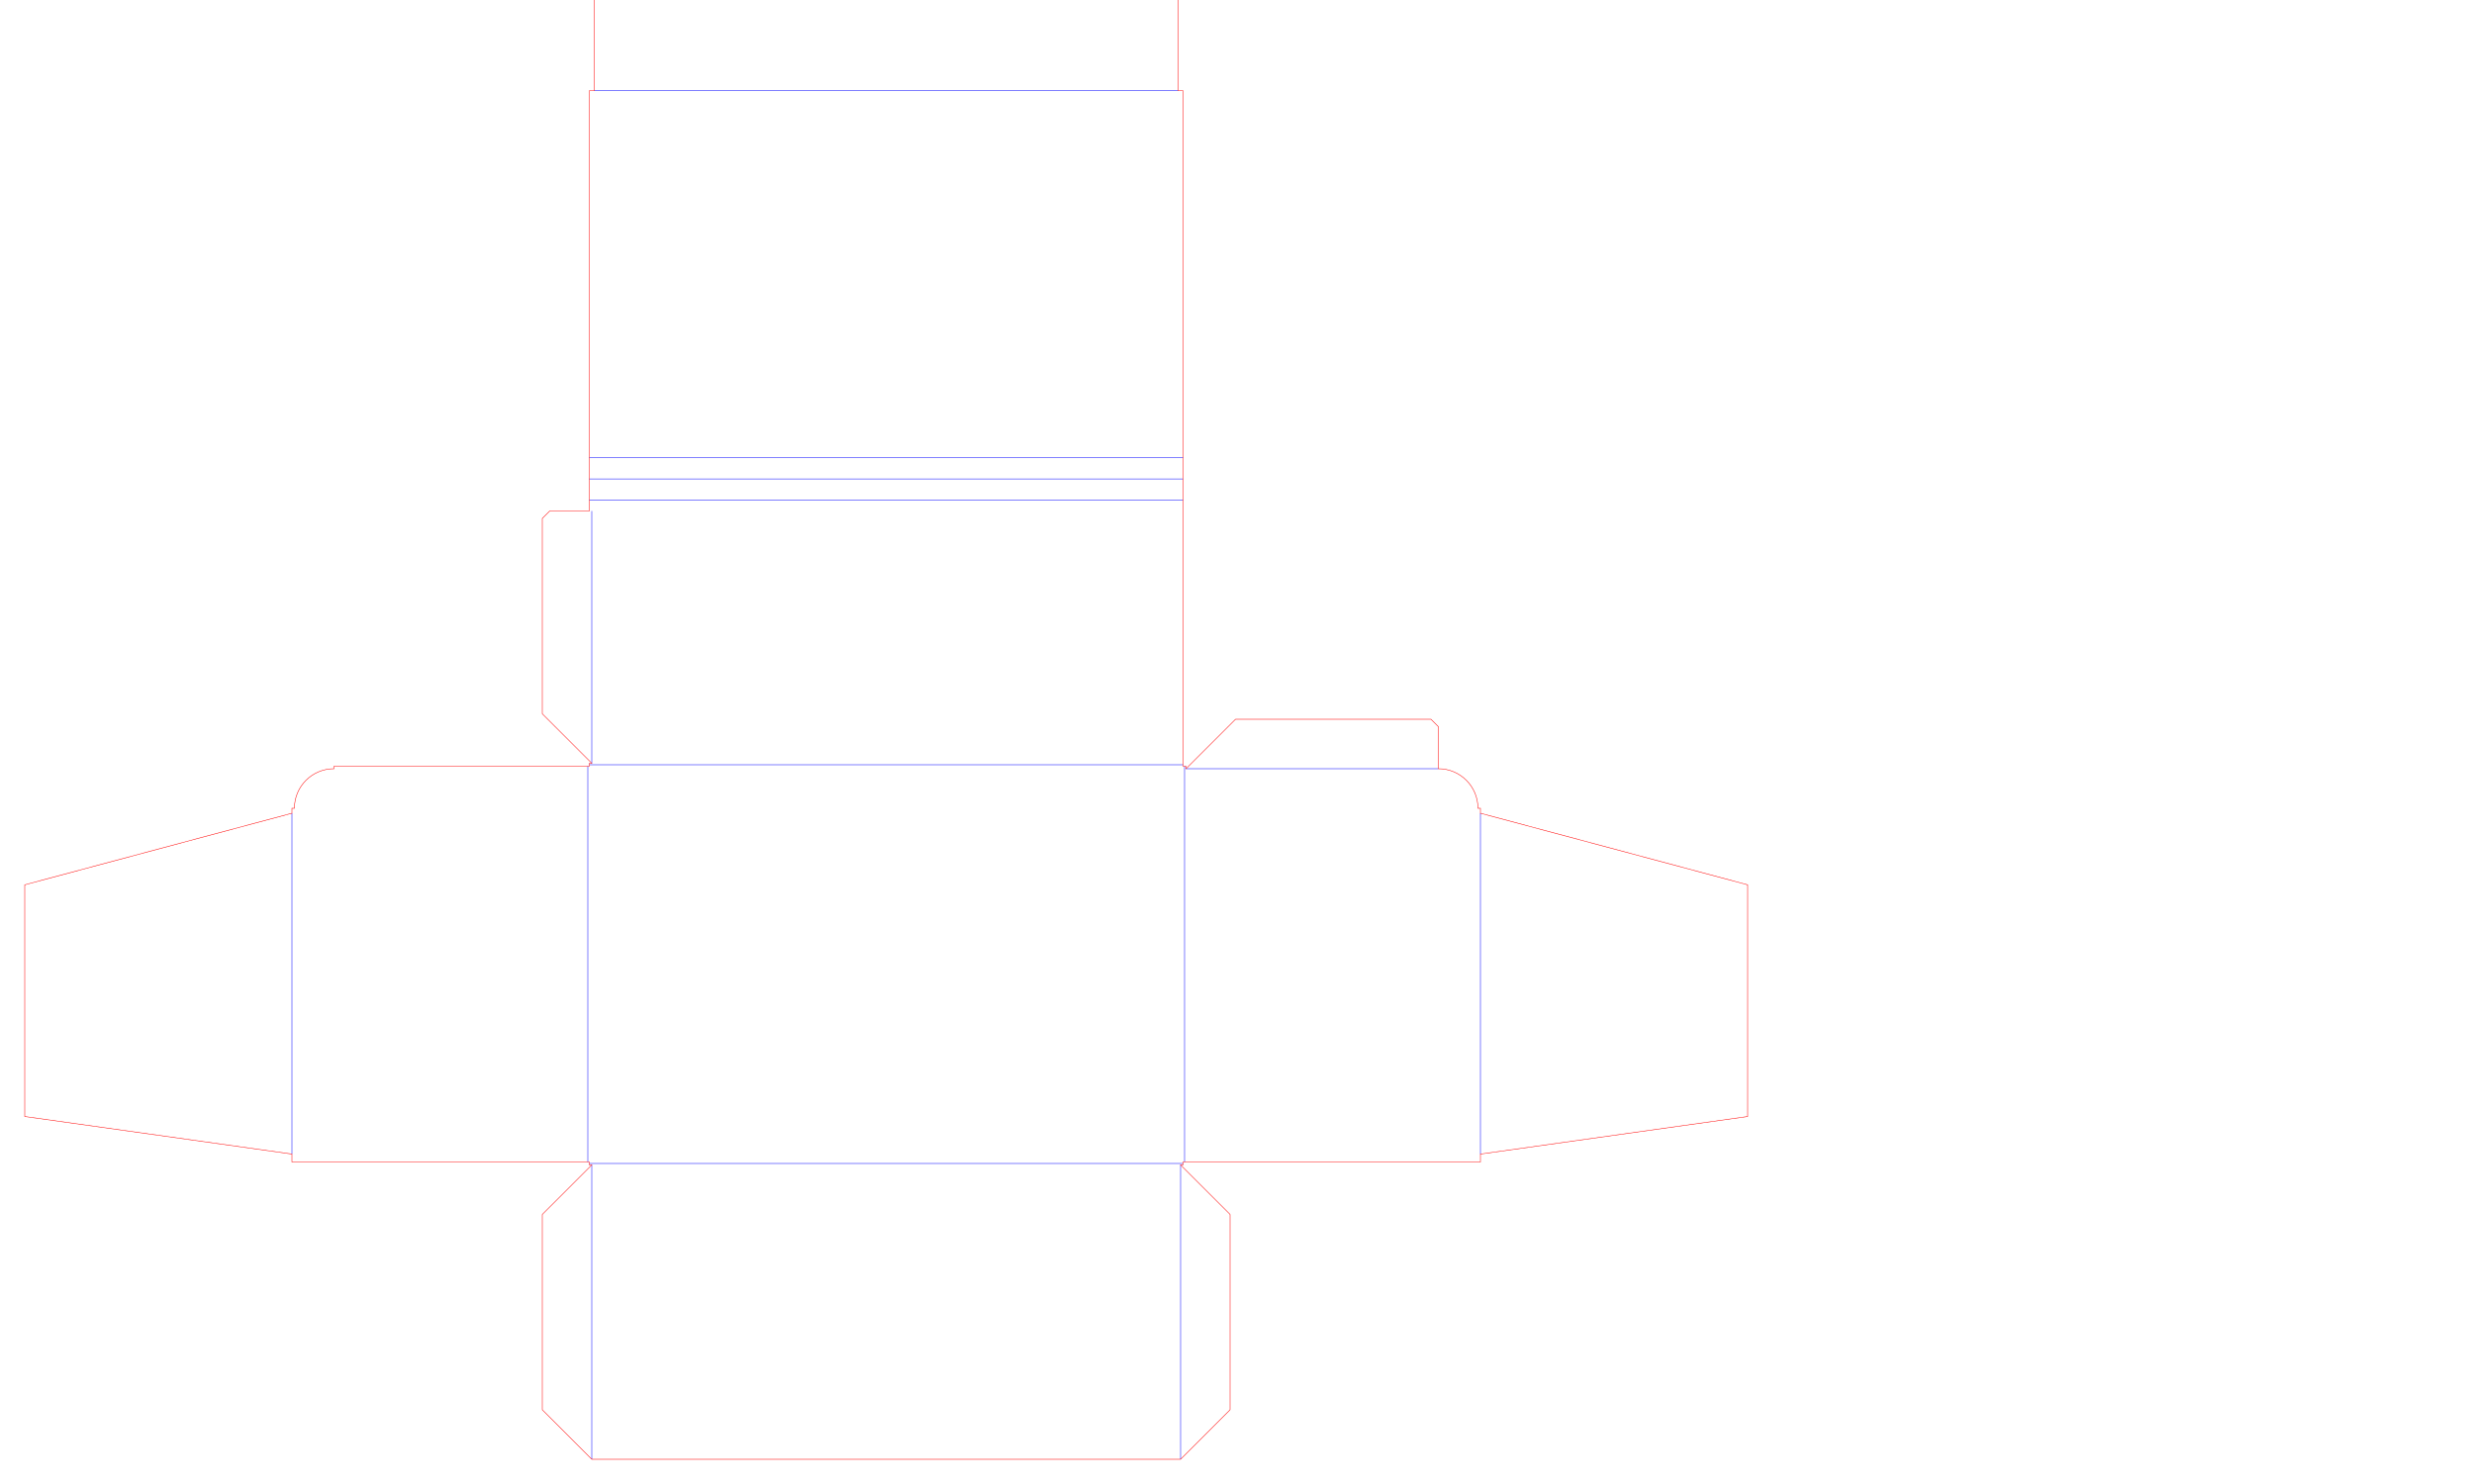
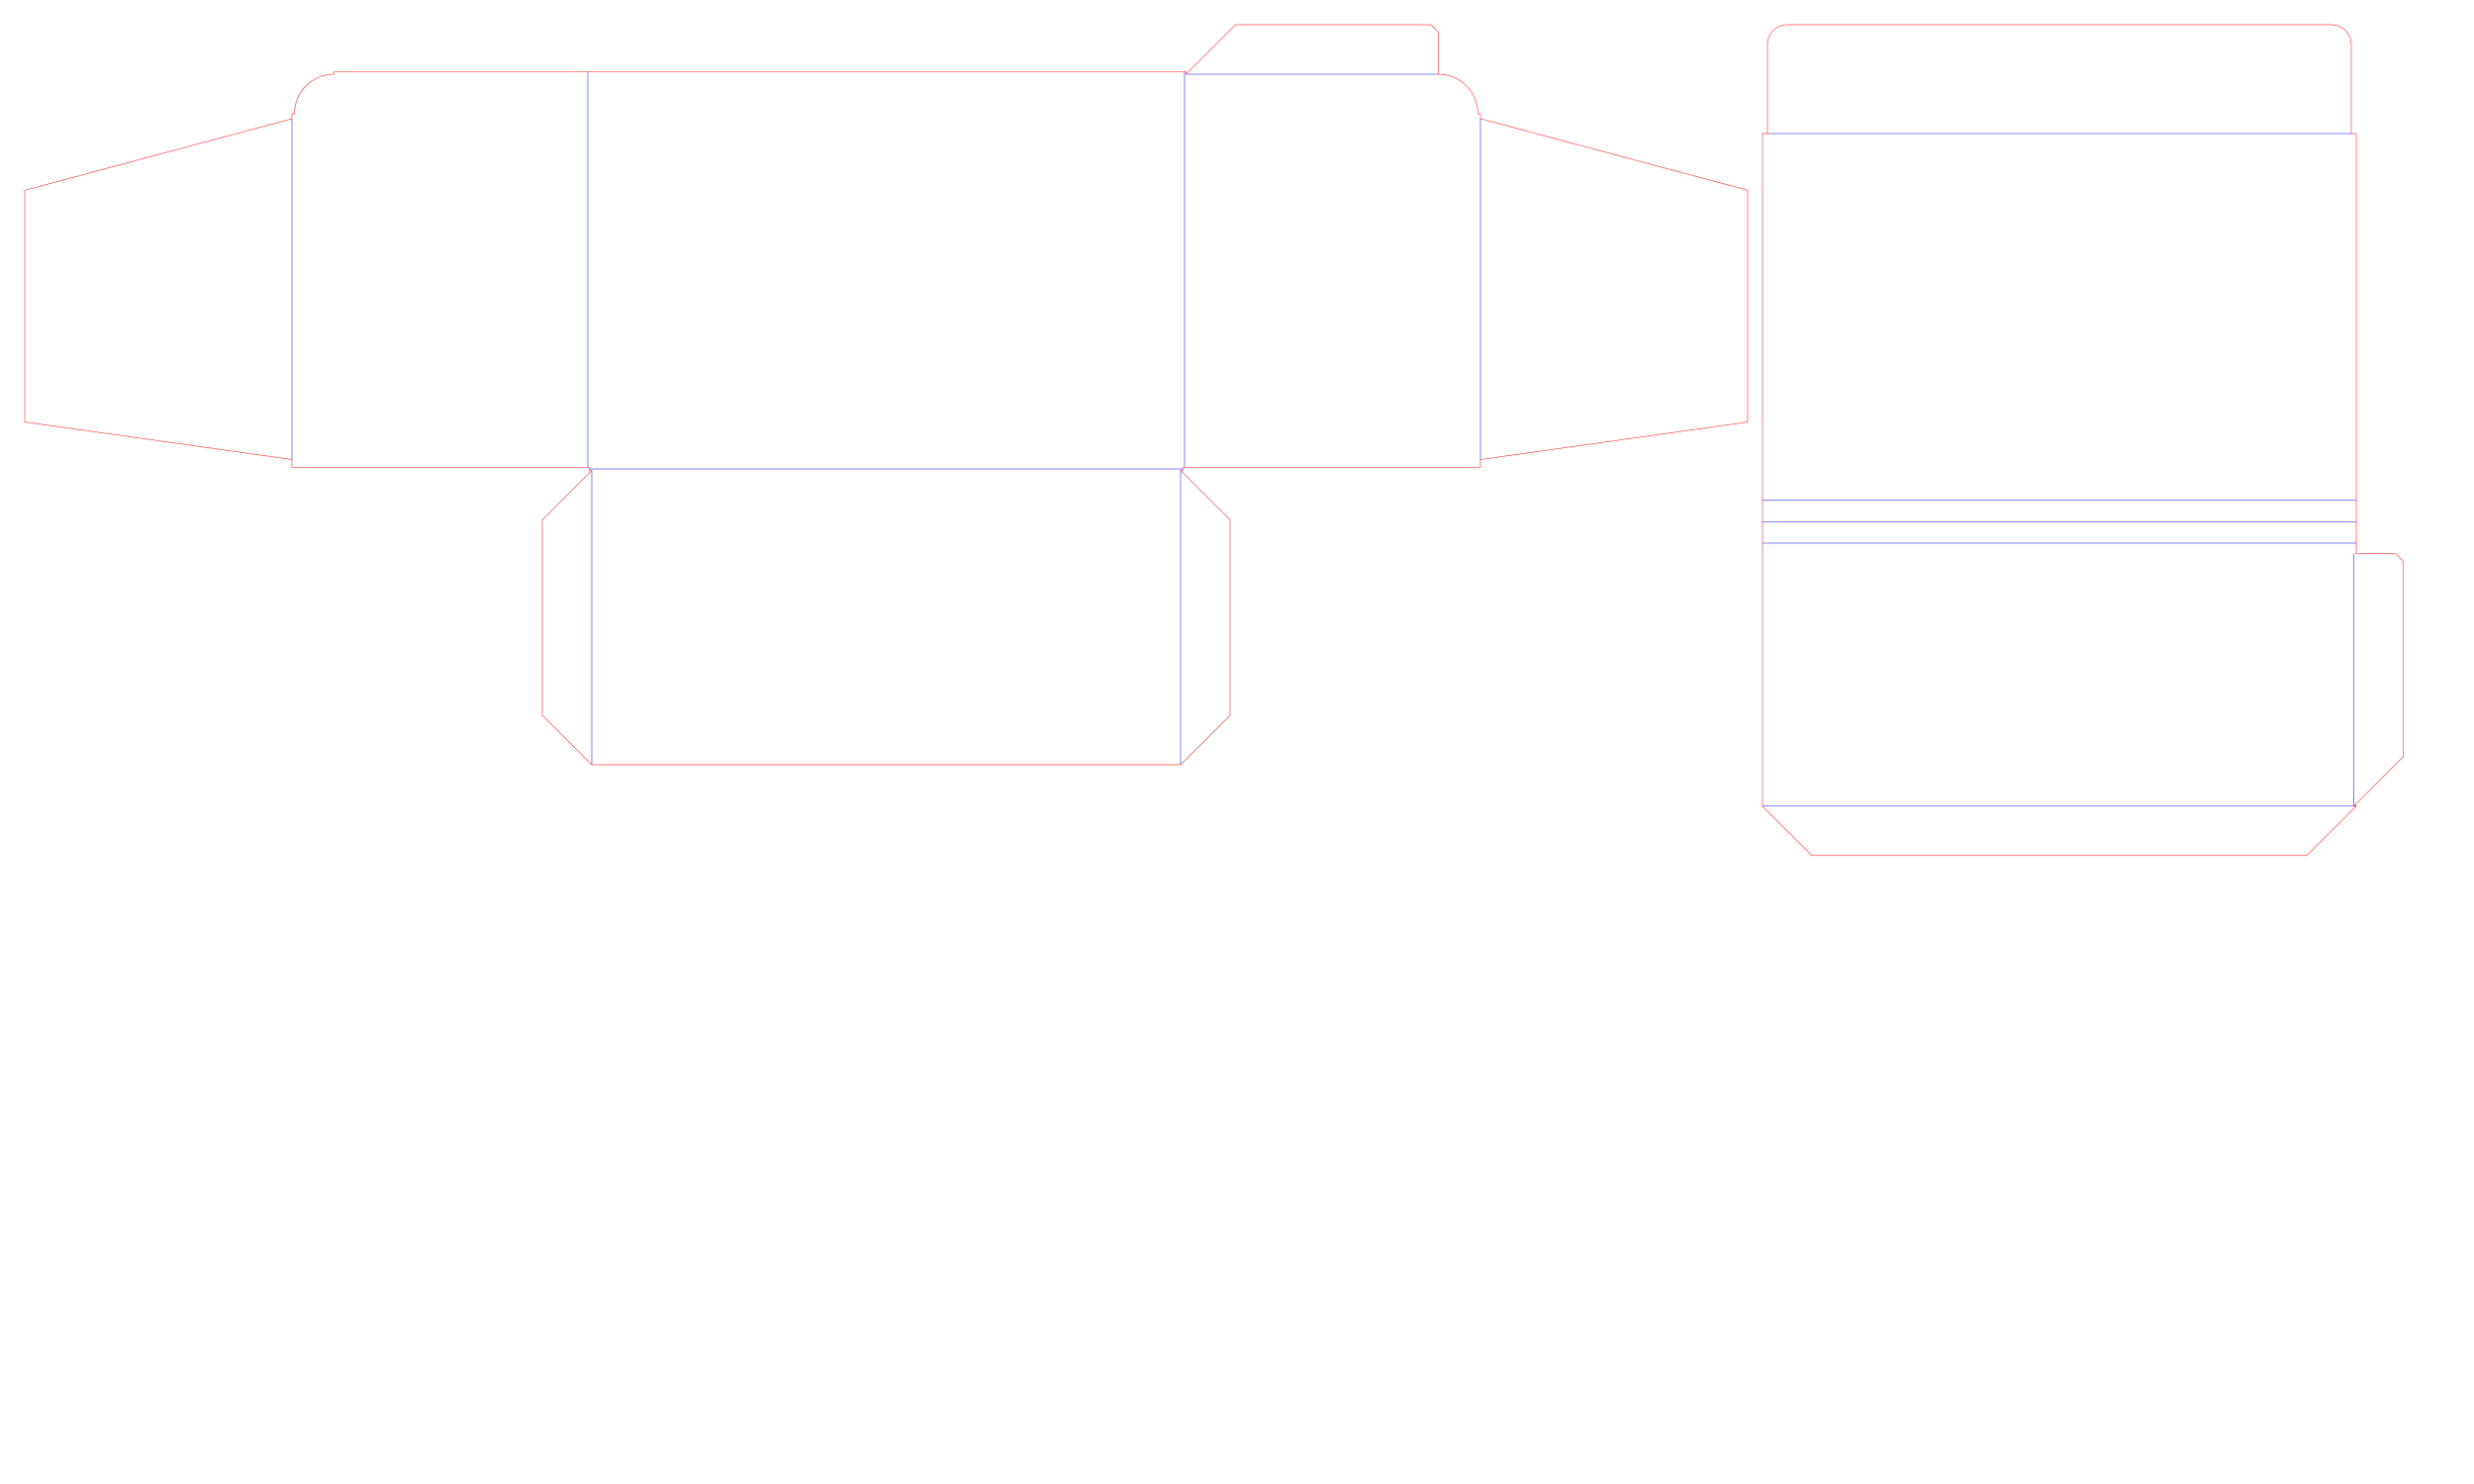
<svg xmlns="http://www.w3.org/2000/svg" width="500mm" height="300mm" viewBox="0 0 500 300">
  <g id="SCORE" fill="none" stroke="#0000FF" stroke-width="0.1">
-     <path d="M238.6 235.5 L238.6 295" />
-     <path d="M119.6 295 L119.6 235.5" />
-     <path d="M239.7 155.4 L290.7 155.4" />
-     <path d="M299.2 233.3 L299.2 164.4" />
-     <path d="M119.6 154.3 L119.6 103.3" />
-     <path d="M59 164.4 L59 233.3" />
-     <path d="M120.1 18.341 L238.1 18.341" />
-     <path d="M119.1 235.2 L239.1 235.2" />
-     <path d="M239.4 234.9 L239.4 154.9" />
-     <path d="M239.1 154.6 L119.1 154.6" />
-     <path d="M118.8 154.9 L118.8 234.9" />
-     <path d="M119.1 101.14 L239.1 101.14" />
-     <path d="M119.1 96.82 L239.1 96.82" />
-     <path d="M119.1 92.501 L239.1 92.501" />
+     <path d="M238.6 95.1 L238.6 154.6" />
+     <path d="M119.6 154.6 L119.6 95.1" />
+     <path d="M239.7 15 L290.7 15" />
+     <path d="M299.2 92.9 L299.2 24" />
+     <path d="M59 24 L59 92.9" />
+     <path d="M119.1 94.8 L239.1 94.8" />
+     <path d="M239.4 94.5 L239.4 14.5" />
+     <path d="M118.8 14.5 L118.8 94.5" />
+     <path d="M356.2 162.959 L476.2 162.959" />
+     <path d="M475.7 162.959 L475.7 111.959" />
+     <path d="M475.2 27 L357.2 27" />
+     <path d="M476.2 109.799 L356.2 109.799" />
+     <path d="M476.2 105.48 L356.2 105.48" />
+     <path d="M476.2 101.16 L356.2 101.16" />
  </g>
  <g id="CUT" fill="none" stroke="#FF0000" stroke-width="0.1">
-     <path d="M298.7 163.4 A8 8 0 0 0 290.7 155.4 L290.7 146.9 L289.2 145.4 L249.7 145.4 L239.7 155.4 L239.7 154.9 L239.1 154.9 L239.1 18.341 L238.1 18.341 L238.1 0.341 A4 4 0 0 0 234.1 -3.659 L124.1 -3.659 A4 4 0 0 0 120.1 0.341 L120.1 18.341 L119.1 18.341 L119.1 103.3 L111.1 103.3 L109.6 104.8 L109.6 144.3 L119.6 154.3 L119.1 154.3 L119.1 154.9 L67.5 154.9 L67.5 155.4 A8 8 0 0 0 59.5 163.4 L59 163.4 L59 164.4 L5 178.869 L5 225.711 L59 233.3 L59 234.9 L119.1 234.9 L119.1 235.5 L119.6 235.5 L109.6 245.5 L109.6 285 L119.6 295 L238.6 295 L248.6 285 L248.6 245.5 L238.6 235.5 L239.1 235.5 L239.1 234.9 L299.2 234.9 L299.2 233.3 L353.2 225.711 L353.2 178.869 L299.2 164.4 L299.2 163.4 Z" />
+     <path d="M298.7 23 A8 8 0 0 0 290.7 15 L290.7 6.5 L289.2 5 L249.7 5 L239.7 15 L239.7 14.5 L67.5 14.5 L67.5 15 A8 8 0 0 0 59.5 23 L59 23 L59 24 L5 38.469 L5 85.311 L59 92.9 L59 94.5 L119.1 94.5 L119.1 95.1 L119.6 95.1 L109.6 105.1 L109.6 144.6 L119.6 154.6 L238.6 154.6 L248.6 144.6 L248.6 105.1 L238.6 95.1 L239.1 95.1 L239.1 94.5 L299.2 94.5 L299.2 92.9 L353.2 85.311 L353.2 38.469 L299.2 24 L299.2 23 Z" />
+     <path d="M475.2 9 A4 4 0 0 0 471.2 5 L361.2 5 A4 4 0 0 0 357.2 9 L357.2 27 L356.2 27 L356.2 162.959 L366.2 172.959 L466.2 172.959 L476.2 162.959 L475.7 162.959 L485.7 152.959 L485.7 113.459 L484.2 111.959 L476.2 111.959 L476.2 27 L475.2 27 Z" />
  </g>
</svg>
